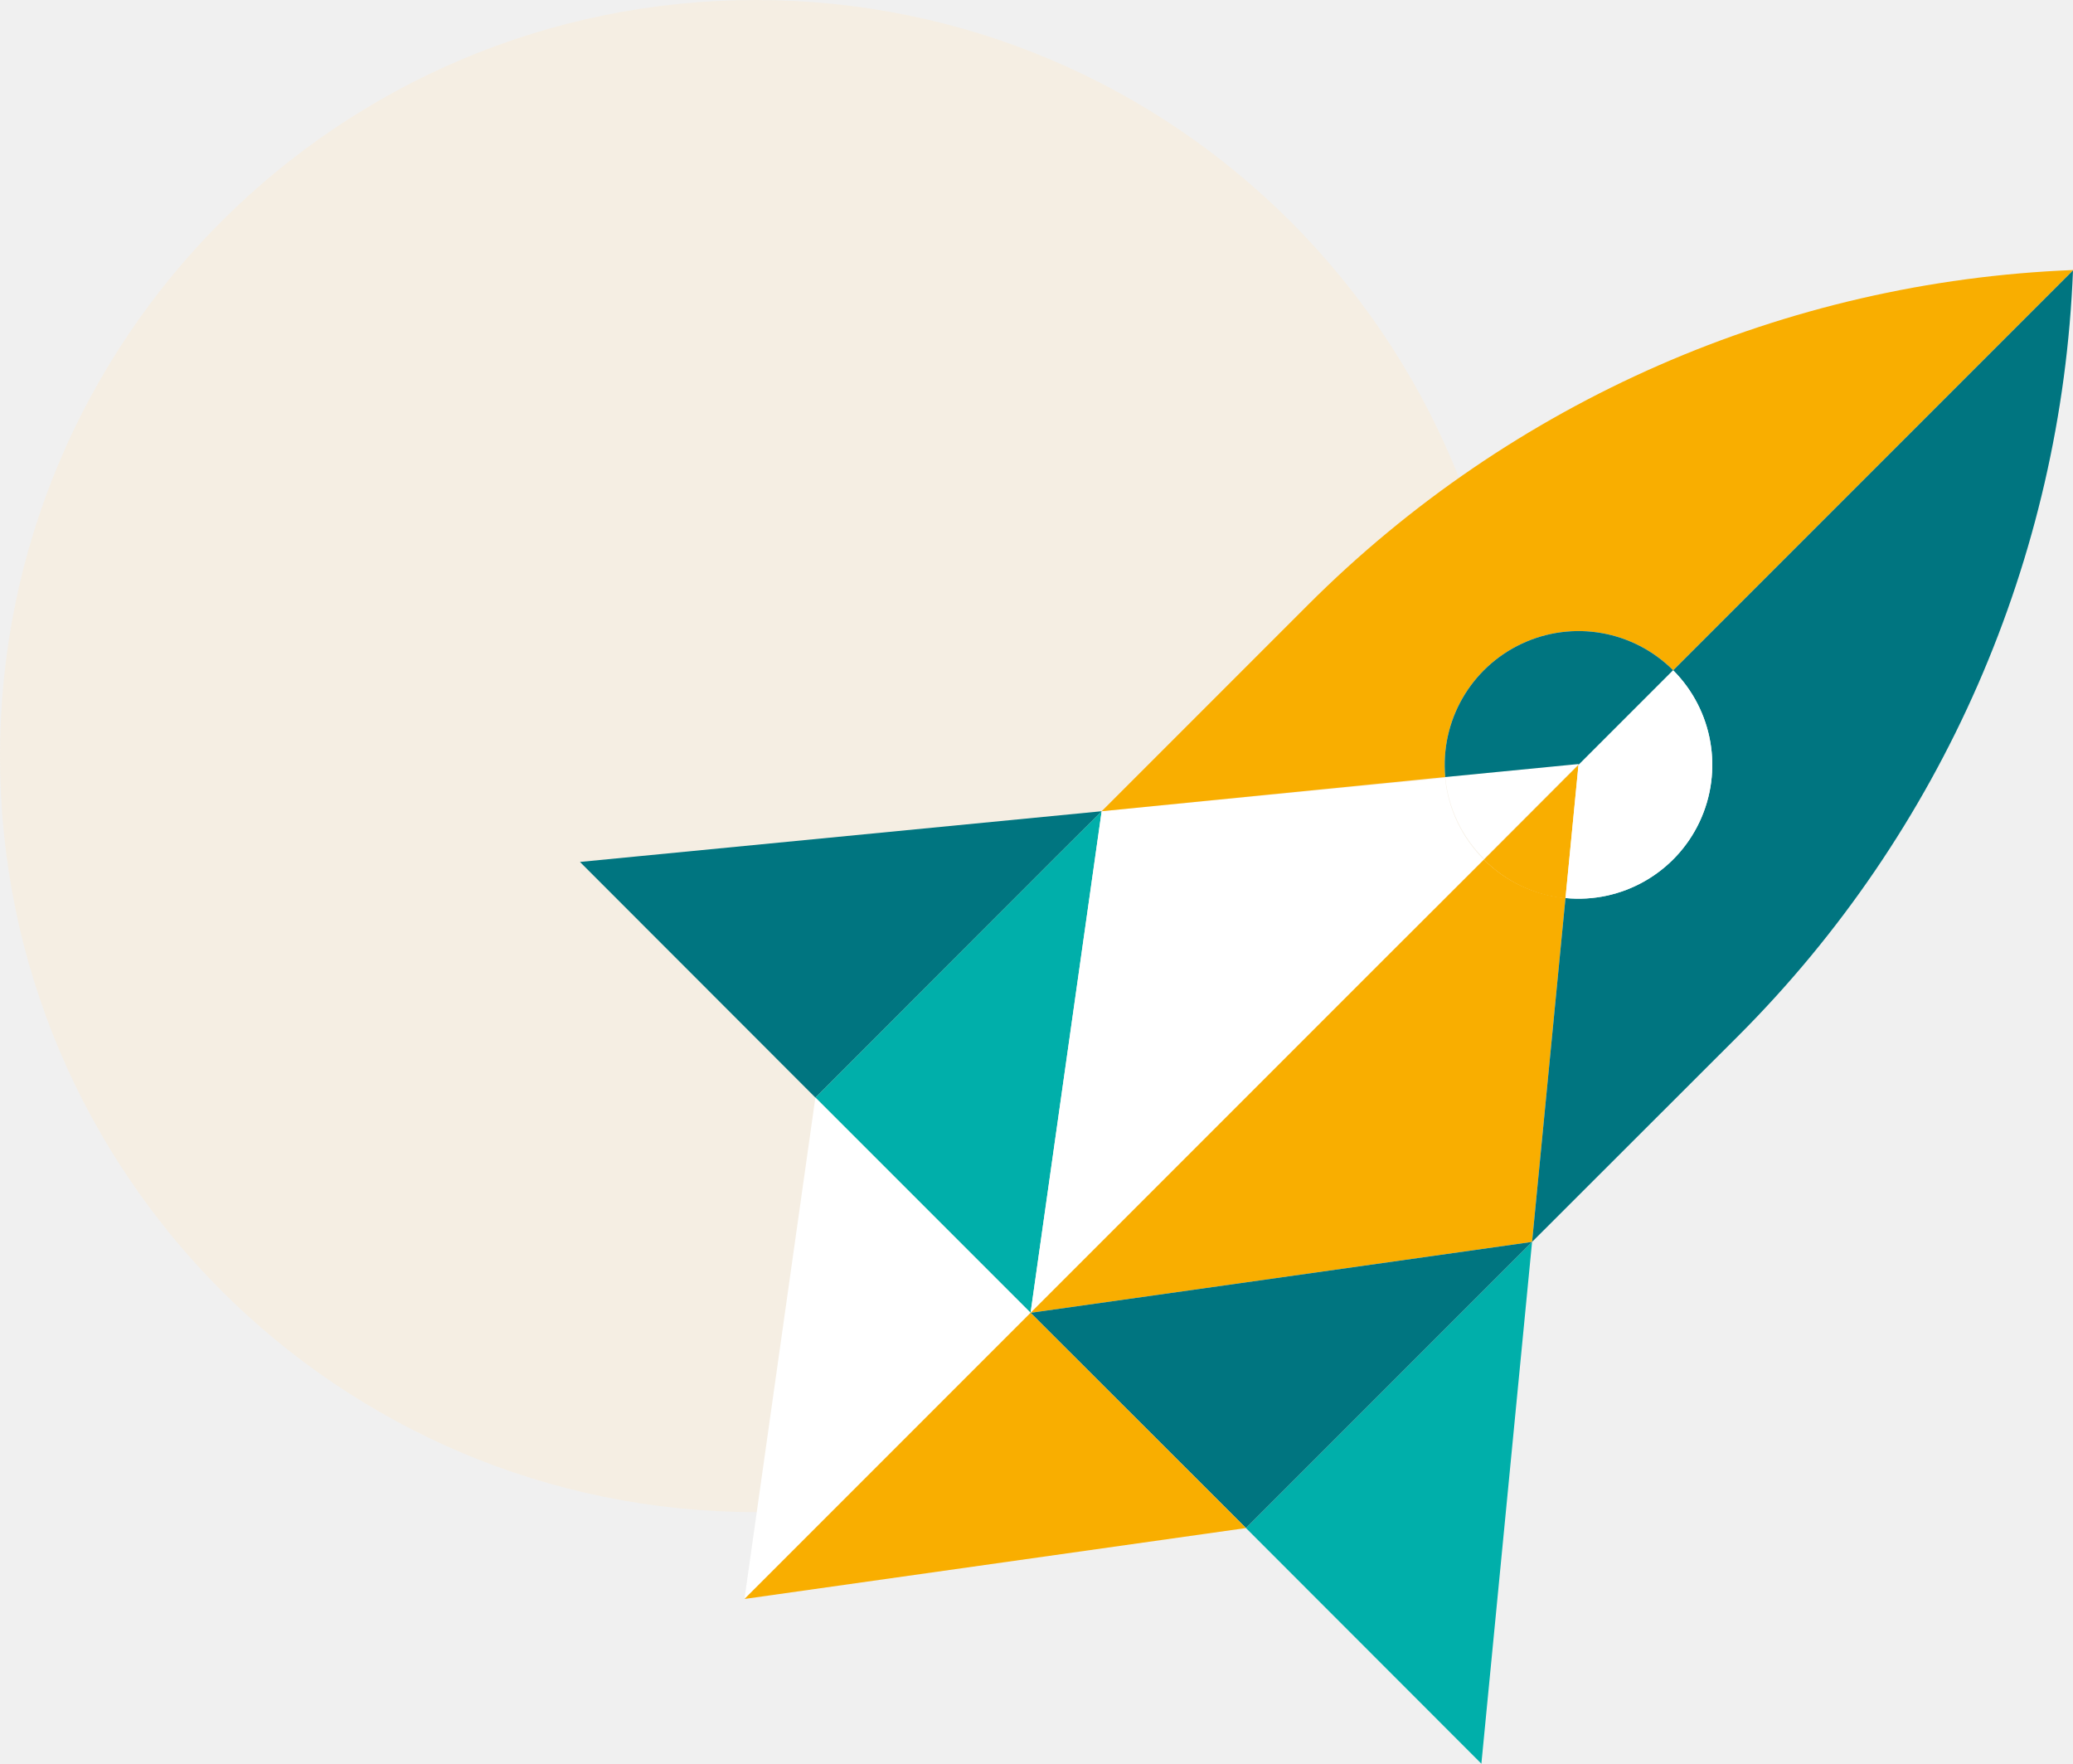
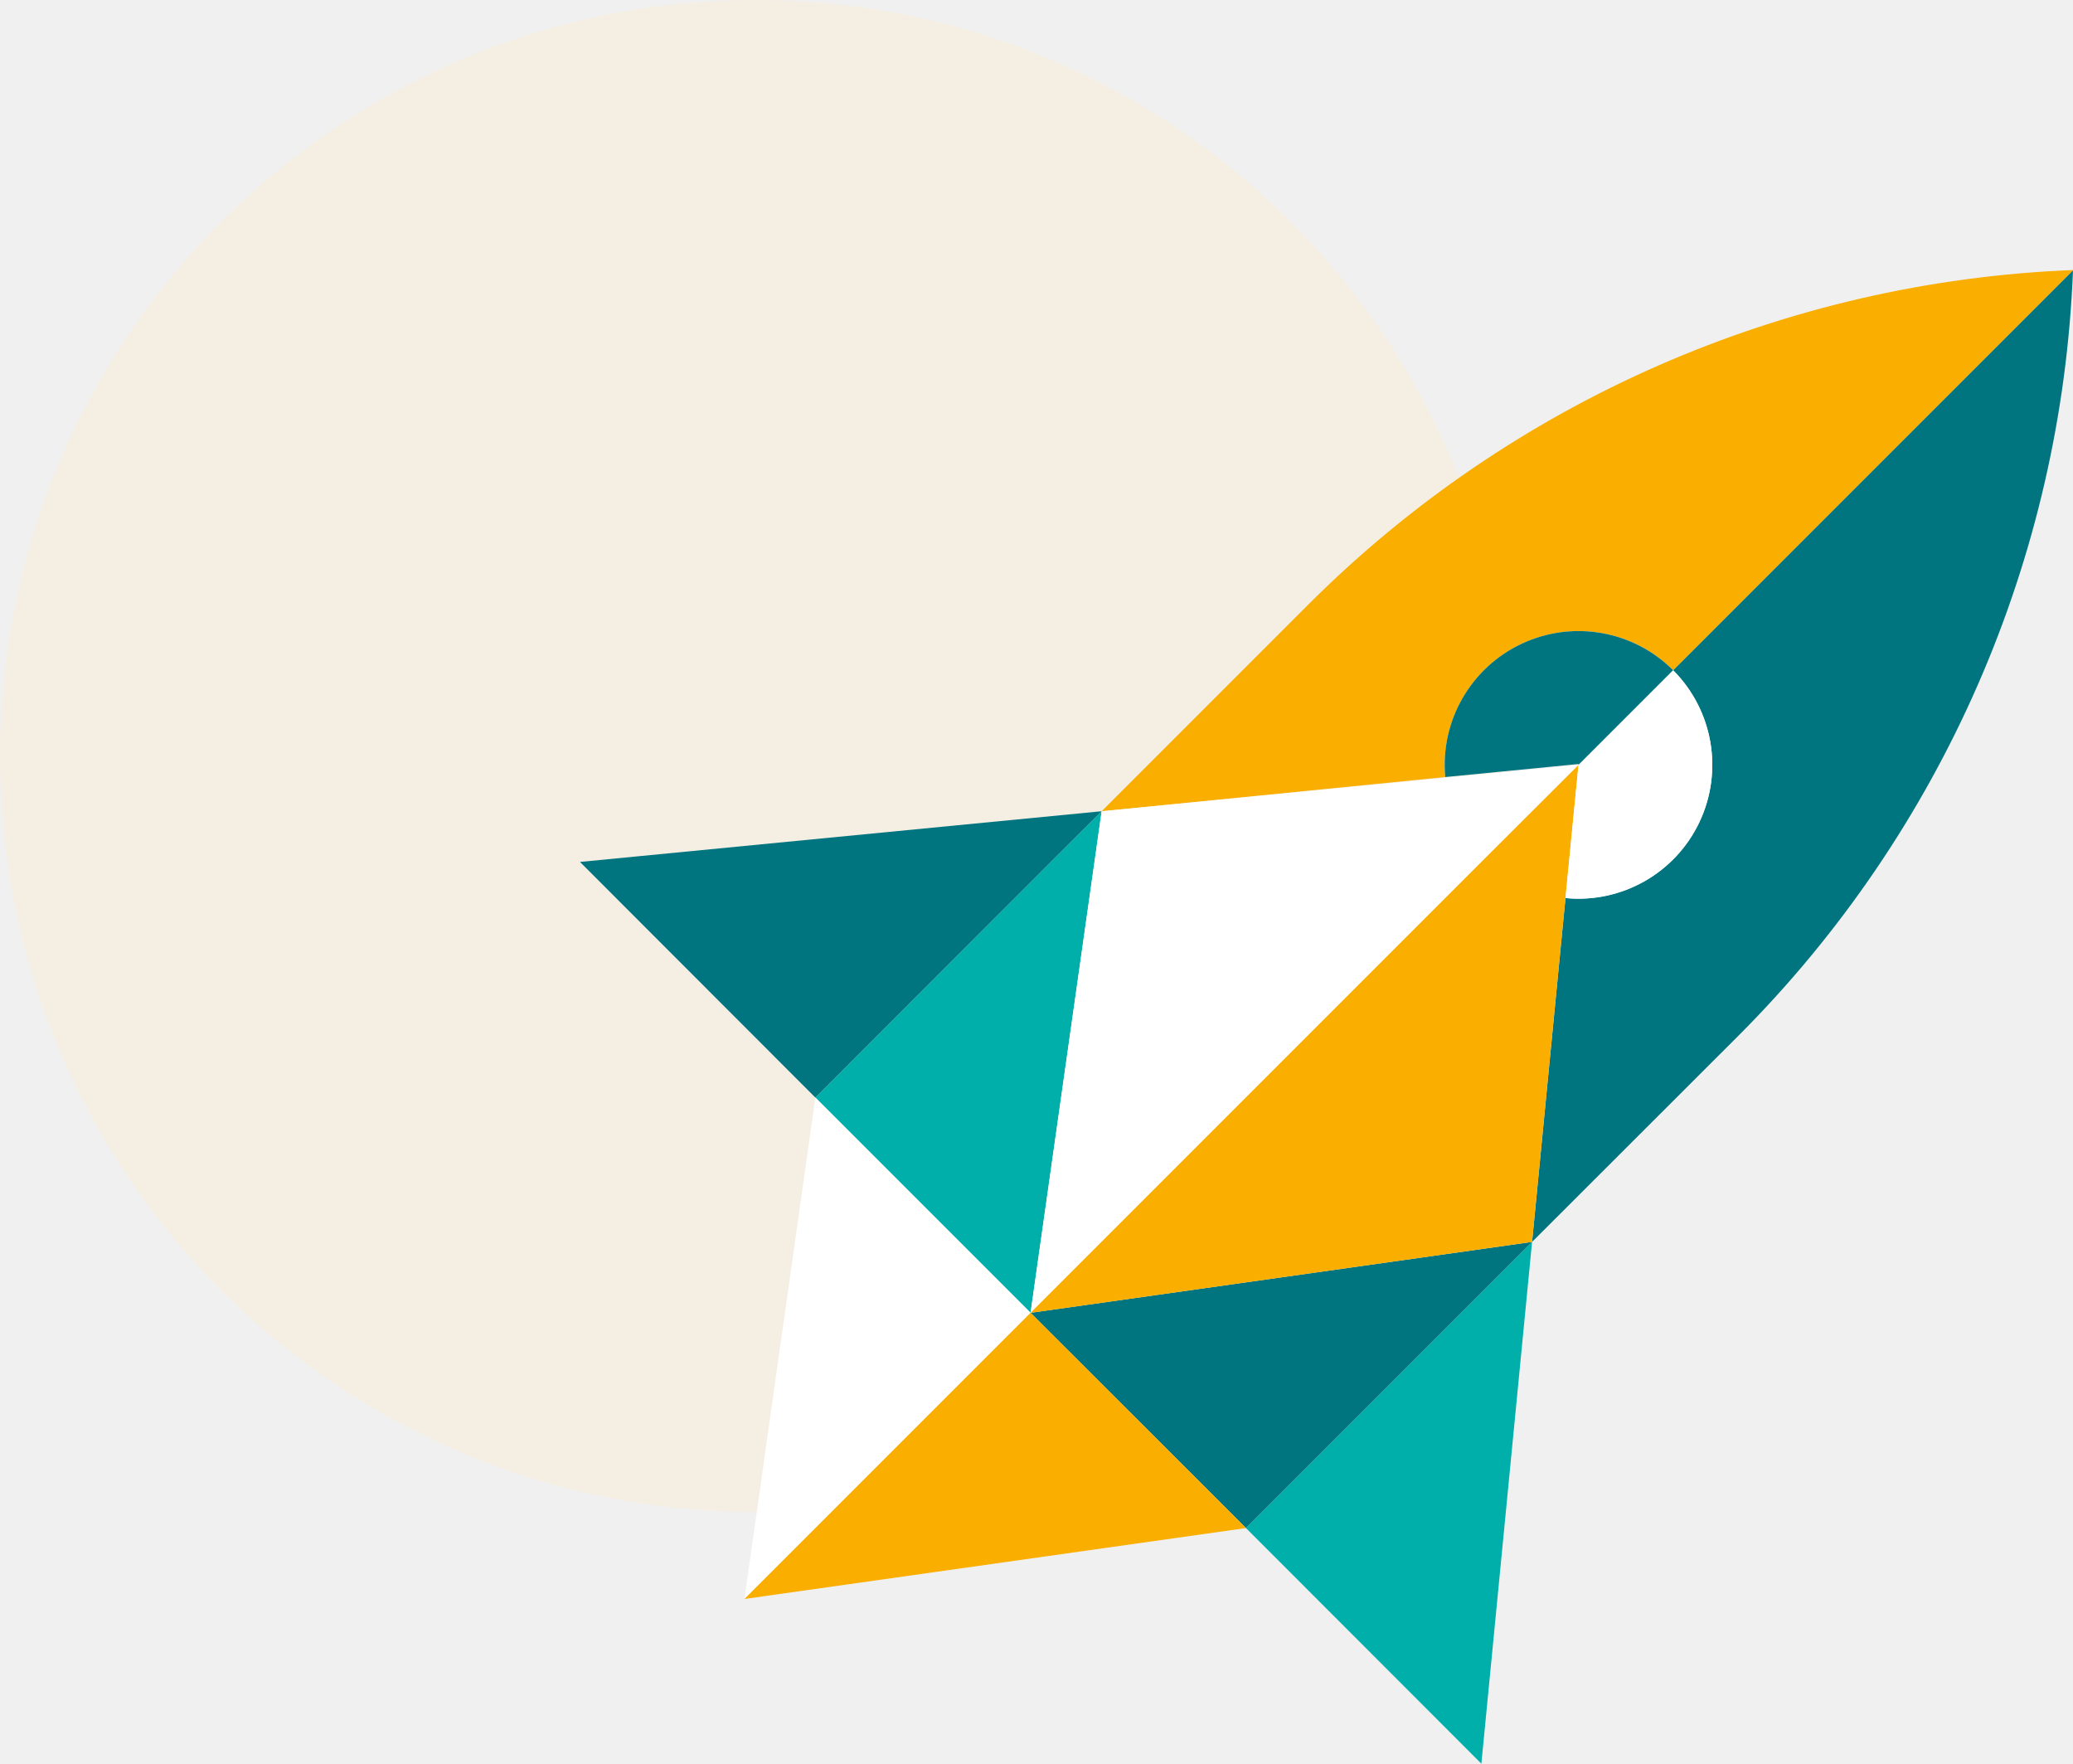
<svg xmlns="http://www.w3.org/2000/svg" viewBox="0 0 106.73 90.79">
  <circle cx="38.92" cy="38.92" r="38.92" style="fill:#f5eee3" />
  <polygon points="78.88 63.93 64.15 78.66 76.27 90.79 78.88 63.93" style="fill:#00afaa" />
  <polygon points="53.06 67.58 53.06 67.58 53.06 67.58 53.06 67.58" style="fill:#007580" />
  <polygon points="54.41 44.06 41.98 56.5 53.06 67.58 56.72 41.76 54.41 44.06" style="fill:#00afaa" />
-   <path d="M71.25,49.39l5.15-5.14a6.86,6.86,0,0,1-2-4.21L56.72,41.76,53.06,67.58h0Z" style="fill:#fff" />
-   <path d="M76.4,44.25l-5.15,5.14L53.06,67.58l25.82-3.65,1.72-17.7A6.88,6.88,0,0,1,76.4,44.25Z" style="fill:#f9ae00" />
  <polygon points="53.06 67.58 53.06 67.58 64.15 78.66 78.88 63.93 53.06 67.58" style="fill:#007580" />
  <path d="M86.14,34.5A6.89,6.89,0,0,1,80.6,46.23l-1.72,17.7L89.5,53.32a59,59,0,0,0,17.23-39.41h0l-12,12Z" style="fill:#007580" />
  <path d="M74.41,40A6.89,6.89,0,0,1,86.14,34.5l8.6-8.6,12-12a59,59,0,0,0-39.4,17.24L56.72,41.76h0Z" style="fill:#f9ae00" />
-   <path d="M74.41,40a6.86,6.86,0,0,0,2,4.21l4.87-4.88Z" style="fill:#fff" />
-   <path d="M81.27,39.37h0L76.4,44.25a6.88,6.88,0,0,0,4.2,2Z" style="fill:#f9ae00" />
+   <polygon points="74.41 40.04 56.72 41.76 53.06 67.58 53.06 67.58 71.25 49.39 76.4 44.24 81.27 39.38 74.41 40.04" style="fill:#fff" />
+   <polygon points="81.27 39.38 76.4 44.24 71.25 49.39 53.06 67.58 78.88 63.93 80.6 46.23 81.27 39.38 81.27 39.38" style="fill:#f9ae00" />
  <path d="M80.6,46.23A6.89,6.89,0,0,0,86.14,34.5l-4.87,4.87Z" style="fill:#fff" />
  <path d="M81.27,39.37l4.87-4.87A6.89,6.89,0,0,0,74.41,40l6.86-.67Z" style="fill:#007580" />
  <polygon points="56.72 41.76 29.86 44.37 41.98 56.5 54.41 44.06 56.72 41.76" style="fill:#007580" />
  <polygon points="41.98 56.5 41.98 56.5 38.33 82.31 38.33 82.31 53.06 67.58 41.98 56.5" style="fill:#fff" />
  <polygon points="38.33 82.31 64.15 78.66 53.06 67.58 38.33 82.31" style="fill:#f9ae00" />
</svg>
